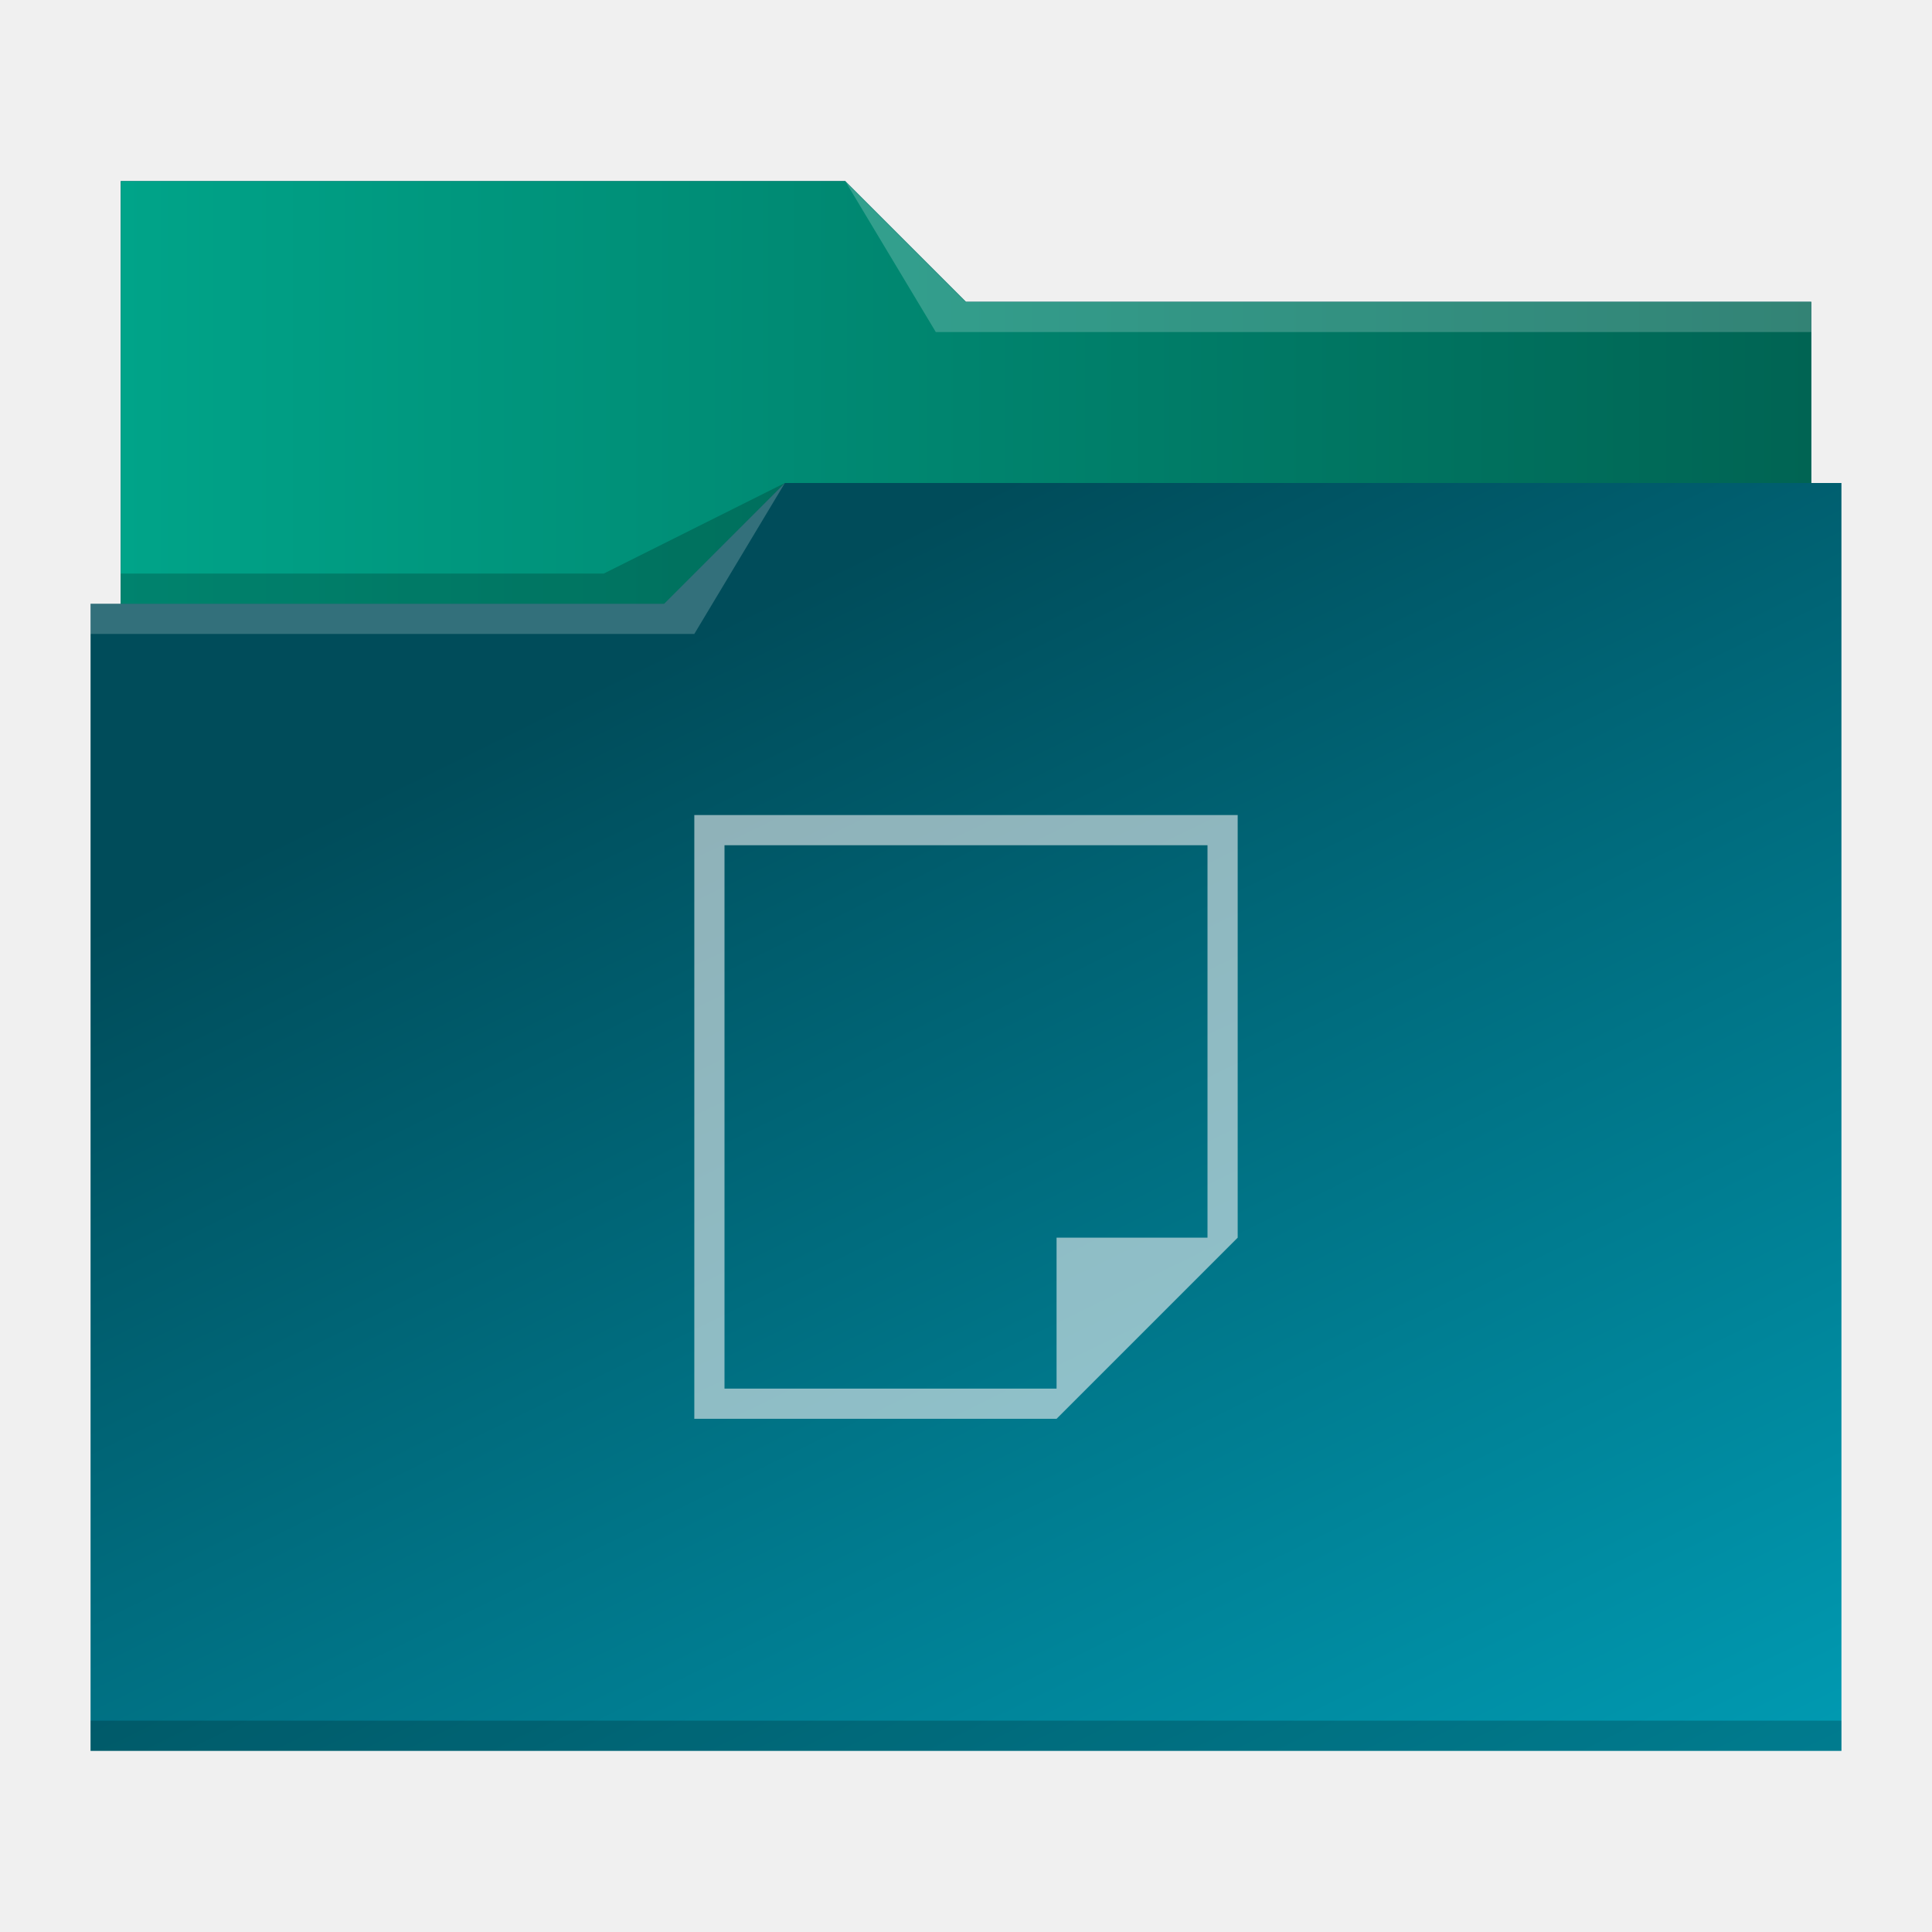
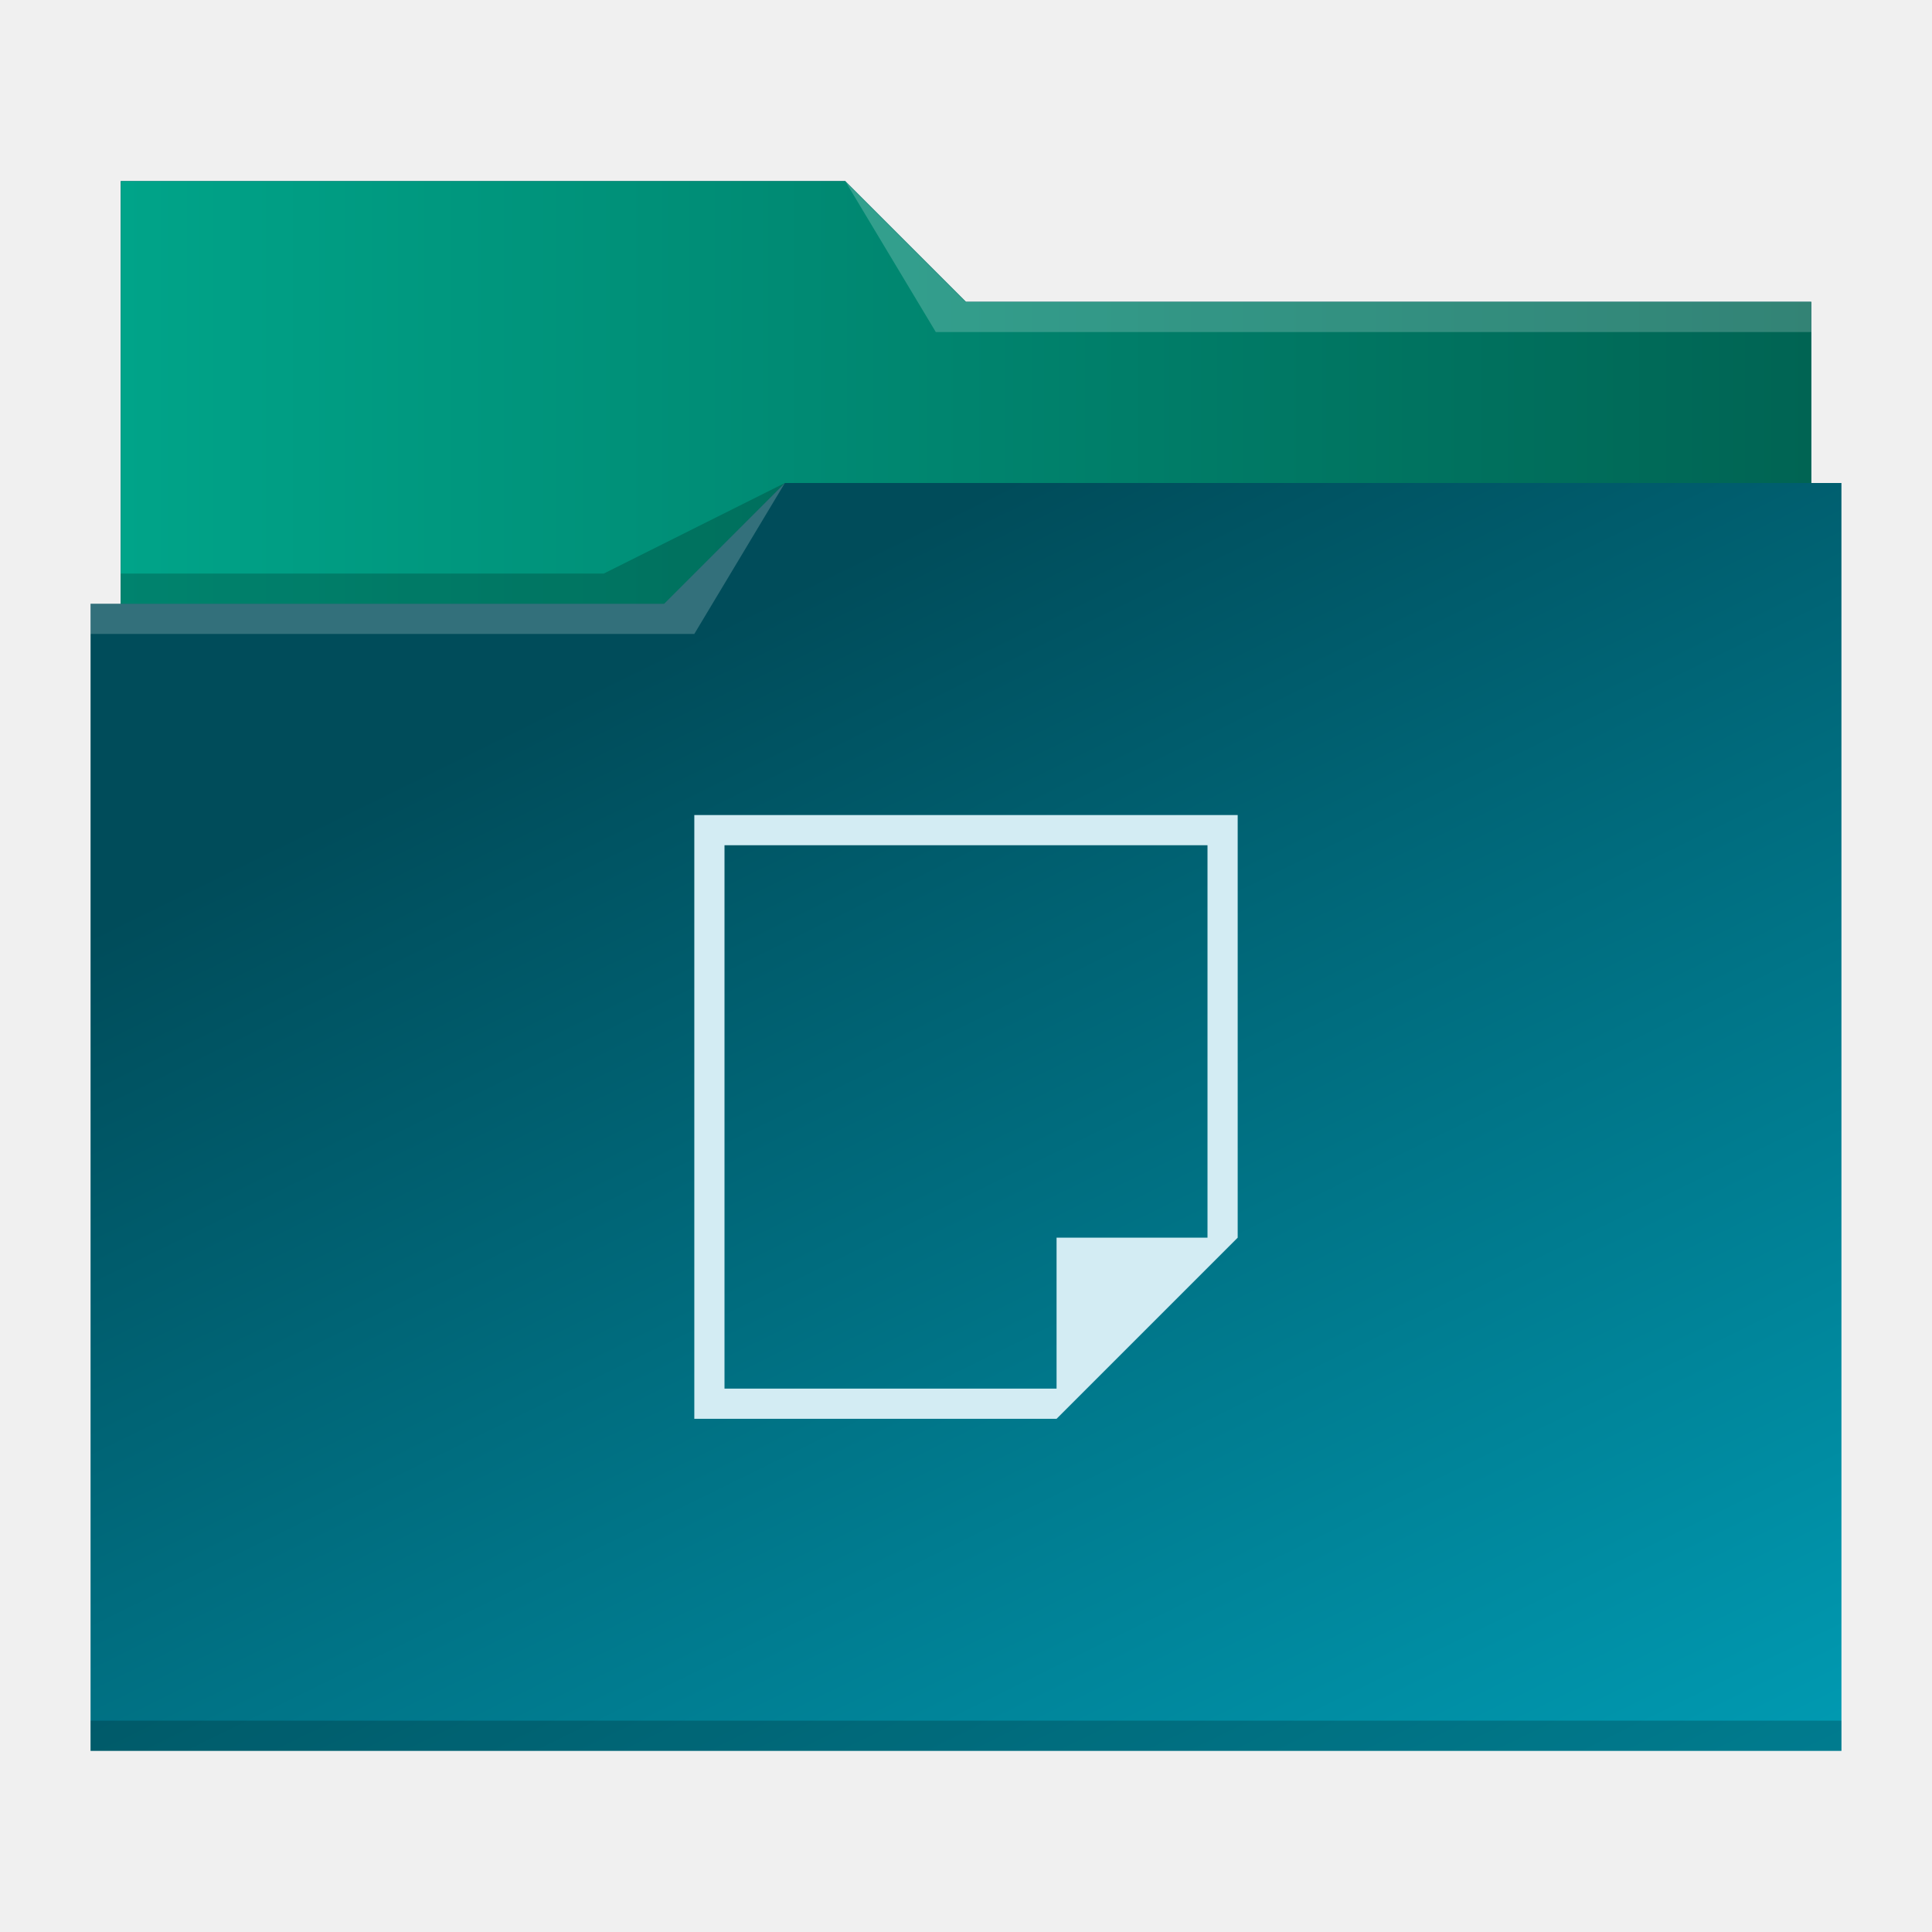
<svg xmlns="http://www.w3.org/2000/svg" xmlns:xlink="http://www.w3.org/1999/xlink" viewBox="0 0 64 64" version="1.1" id="svg14">
  <defs id="defs3051">
    <linearGradient id="linearGradient840">
      <stop style="stop-color:#00a489;stop-opacity:1" offset="0" id="stop836" />
      <stop style="stop-color:#006453;stop-opacity:1" offset="1" id="stop838" />
    </linearGradient>
    <linearGradient id="linearGradient832">
      <stop style="stop-color:#004c5a;stop-opacity:1" offset="0" id="stop828" />
      <stop style="stop-color:#00a5be;stop-opacity:1" offset="1" id="stop830" />
    </linearGradient>
    <style type="text/css" id="current-color-scheme">
      .ColorScheme-Text {
        color:#31363b;
      }
      .ColorScheme-Background {
        color:#eff0f1;
      }
      .ColorScheme-Highlight {
        color:#3daee9;
      }
      .ColorScheme-ViewText {
        color:#31363b;
      }
      .ColorScheme-ViewBackground {
        color:#fcfcfc;
      }
      .ColorScheme-ViewHover {
        color:#93cee9;
      }
      .ColorScheme-ViewFocus{
        color:#3daee9;
      }
      .ColorScheme-ButtonText {
        color:#31363b;
      }
      .ColorScheme-ButtonBackground {
        color:#eff0f1;
      }
      .ColorScheme-ButtonHover {
        color:#93cee9;
      }
      .ColorScheme-ButtonFocus{
        color:#3daee9;
      }
      </style>
    <linearGradient xlink:href="#linearGradient832" id="linearGradient834" x1="23" y1="21" x2="47.983" y2="71.864" gradientUnits="userSpaceOnUse" />
    <linearGradient xlink:href="#linearGradient840" id="linearGradient842" x1="4" y1="13" x2="60" y2="13" gradientUnits="userSpaceOnUse" />
  </defs>
  <path style="fill:url(#linearGradient834);fill-opacity:1;stroke:none" d="M 4 6 L 4 11 L 4 20 L 3 20 L 3 21 L 3.002 21 C 3.002 21.004 3 21.008 3 21.012 L 3 57 L 3 58 L 4 58 L 60 58 L 61 58 L 61 57 L 61 21.012 L 61 21 L 61 16 L 60 16 L 60 11.01 C 60 11.007 59.998 11.004 59.998 11 L 60 11 L 60 10 L 32 10 L 28 6 L 4 6 z " class="ColorScheme-Highlight" id="path4" />
  <path style="fill-opacity:1;fill-rule:evenodd;fill:url(#linearGradient842)" d="M 4 6 L 4 11 L 4 20 L 22 20 L 26 16 L 60 16 L 60 11.01 C 60 11.007 59.998 11.004 59.998 11 L 60 11 L 60 10 L 32 10 L 28 6 L 4 6 z " id="path6" />
  <path style="fill:#ffffff;fill-opacity:0.2;fill-rule:evenodd" d="M 28 6 L 31 11 L 33 11 L 60 11 L 60 10 L 33 10 L 32 10 L 28 6 z M 26 16 L 22 20 L 3 20 L 3 21 L 23 21 L 26 16 z " id="path8" />
  <path style="fill-opacity:0.2;fill-rule:evenodd" d="M 26 16 L 20 19 L 4 19 L 4 20 L 22 20 L 26 16 z M 3 57 L 3 58 L 4 58 L 60 58 L 61 58 L 61 57 L 60 57 L 4 57 L 3 57 z " class="ColorScheme-Text" id="path10" />
-   <path style="fill:currentColor;fill-opacity:0.6;stroke:none" d="M 23 27 L 23 28 L 23 46 L 23 47 L 35 47 L 41 41 L 41 27 L 23 27 z M 24 28 L 40 28 L 40 41 L 35 41 L 35 46 L 24 46 L 24 28 z " class="ColorScheme-Background" id="path12" />
+   <path style="fill:#d3ecf3;fill-opacity:1;stroke:none" d="M 23 27 L 23 28 L 23 46 L 23 47 L 35 47 L 41 41 L 41 27 L 23 27 z M 24 28 L 40 28 L 40 41 L 35 41 L 35 46 L 24 46 L 24 28 z " class="ColorScheme-Background" id="path12" />
</svg>
